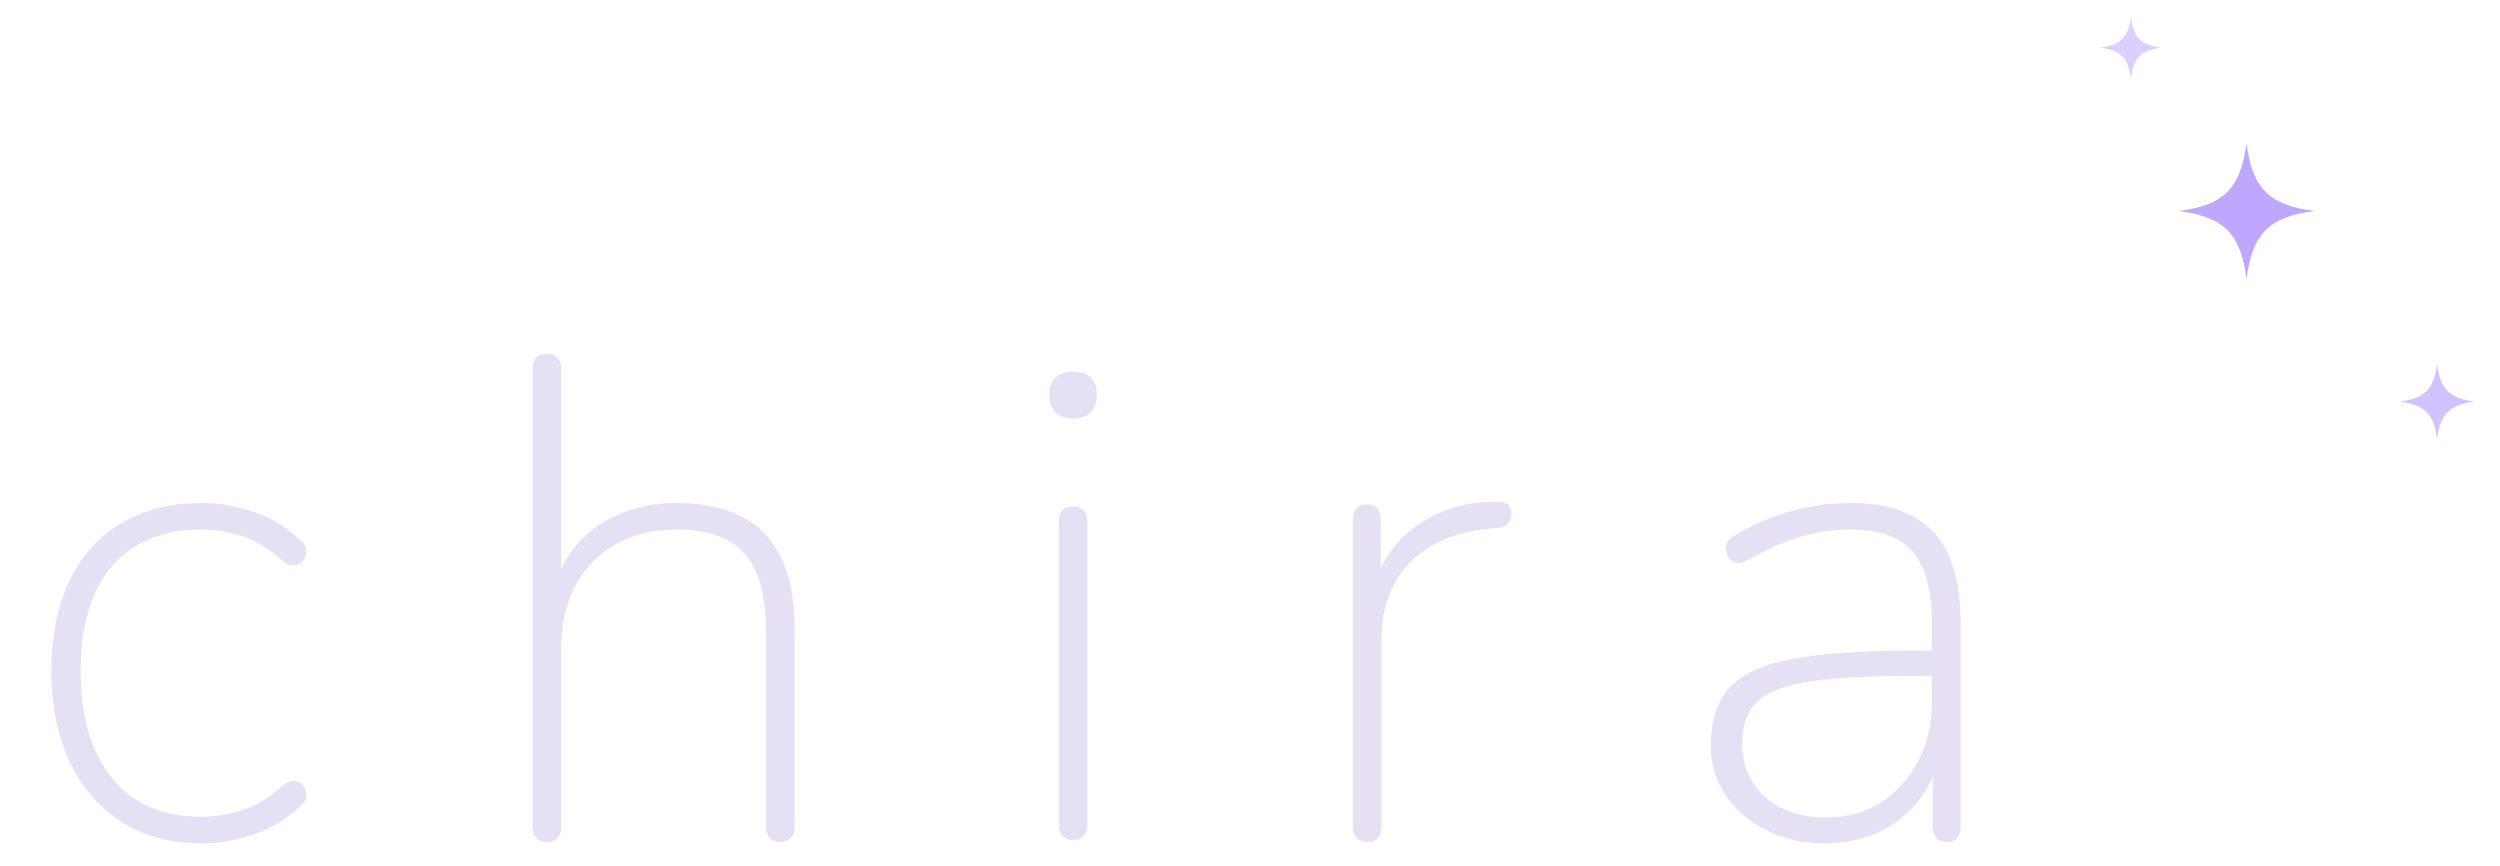
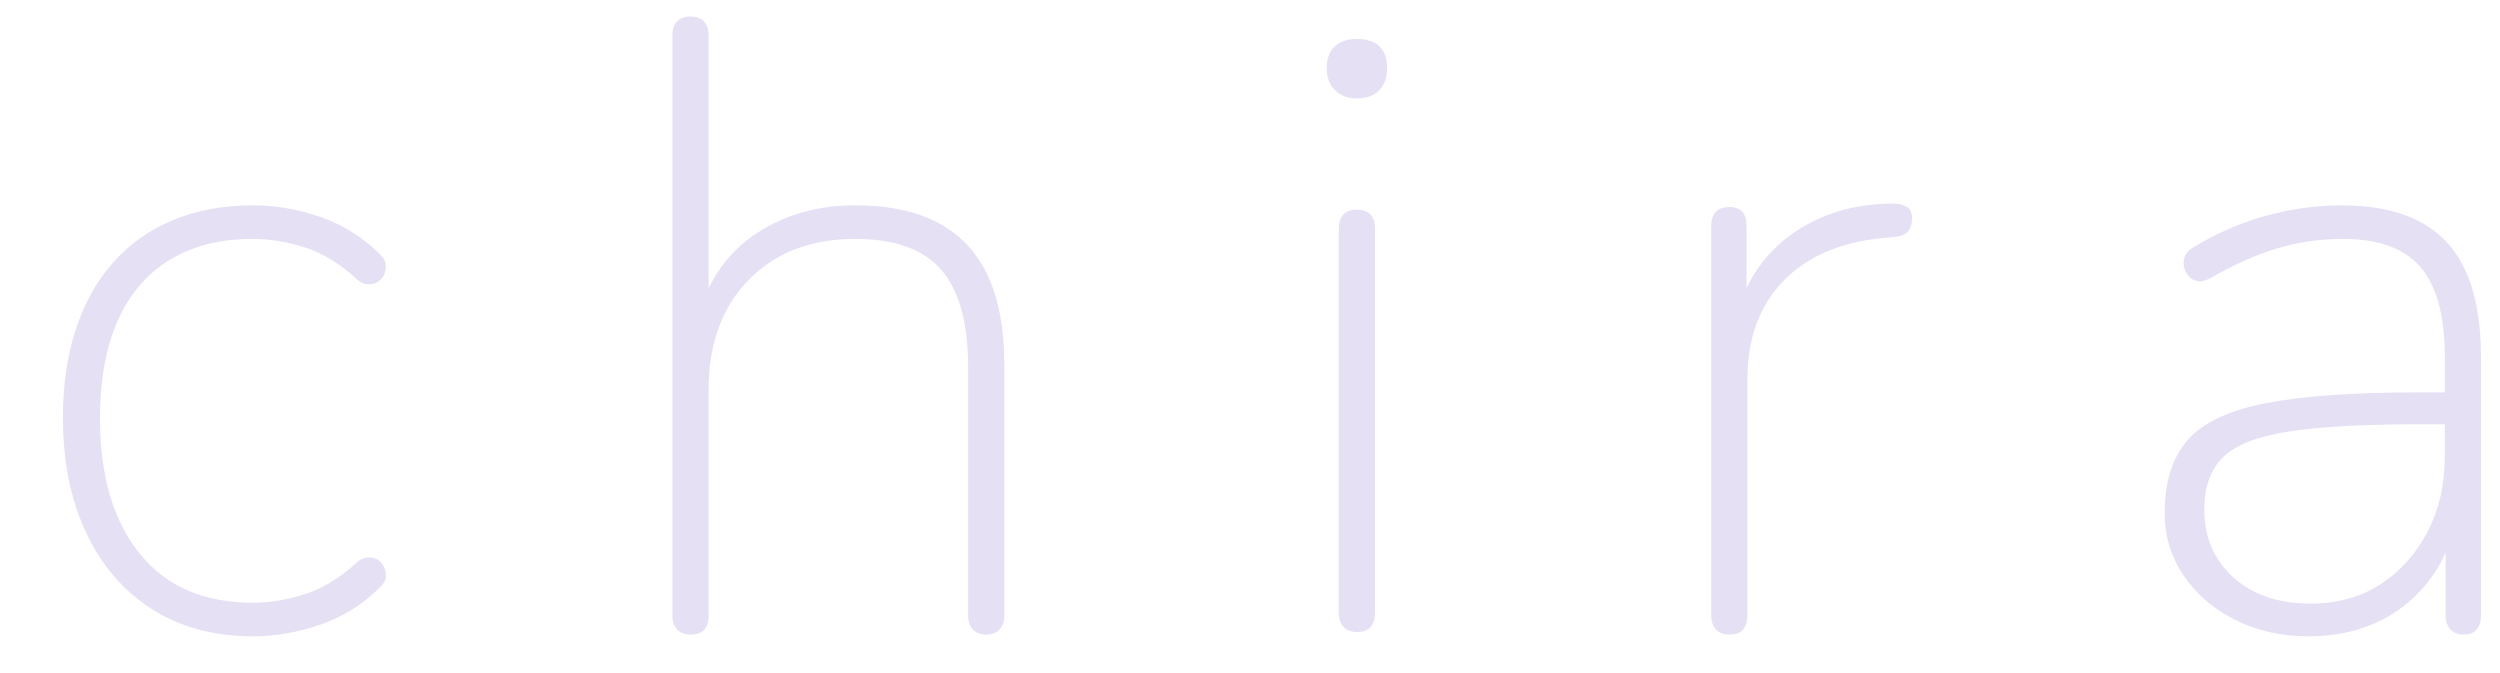
- <svg xmlns="http://www.w3.org/2000/svg" viewBox="-20 -1231 3668 1271" width="734" height="254" role="img" aria-label="chira">
-   <style>.s{transform-box:fill-box;transform-origin:center;animation:tw 3.2s ease-in-out infinite}.s2{animation-delay:.8s}.s3{animation-delay:1.6s}@keyframes tw{0%,100%{transform:scale(.7) rotate(0);opacity:.35}50%{transform:scale(1) rotate(25deg);opacity:1}}@media (prefers-reduced-motion:reduce){.s{animation:none}}.g{fill:#bda7ff}</style>
+ <svg xmlns="http://www.w3.org/2000/svg" viewBox="-20 -730 2900 780" width="944" height="254" role="img" aria-label="chira">
  <g fill="#e6e0f5">
    <path d="M274 8Q205 8 155.5 -24Q106 -56 79.5 -113Q53 -170 53 -246Q53 -303 68 -348.5Q83 -394 111.5 -426Q140 -458 181 -475Q222 -492 274 -492Q312 -492 351.5 -478.5Q391 -465 422 -434Q427 -429 427.5 -423Q428 -417 425.5 -411.5Q423 -406 418 -403Q413 -400 406 -400.5Q399 -401 392 -408Q363 -434 332.5 -443.5Q302 -453 273 -453Q230 -453 197 -439Q164 -425 141.5 -398.5Q119 -372 107.5 -333.5Q96 -295 96 -245Q96 -145 142 -88Q188 -31 273 -31Q302 -31 332.5 -40.5Q363 -50 392 -76Q399 -83 406 -83.5Q413 -84 418 -81Q423 -78 425.5 -72.5Q428 -67 427.5 -61Q427 -55 422 -50Q391 -19 351.5 -5.5Q312 8 274 8Z" />
    <path d="M781 6Q771 6 765.5 0Q760 -6 760 -16V-689Q760 -700 765.5 -705.5Q771 -711 781 -711Q791 -711 796.5 -705.5Q802 -700 802 -689V-366H790Q810 -429 859 -460.5Q908 -492 972 -492Q1030 -492 1068.5 -471.5Q1107 -451 1126 -410Q1145 -369 1145 -308V-16Q1145 -6 1139.5 0Q1134 6 1124 6Q1114 6 1108.5 0Q1103 -6 1103 -16V-304Q1103 -381 1072 -417Q1041 -453 972 -453Q895 -453 848.5 -405.5Q802 -358 802 -278V-16Q802 6 781 6Z" />
    <path d="M1554 3Q1544 3 1538.5 -3Q1533 -9 1533 -19V-465Q1533 -476 1538.5 -481.5Q1544 -487 1554 -487Q1564 -487 1569.5 -481.5Q1575 -476 1575 -465V-19Q1575 -9 1570 -3Q1565 3 1554 3ZM1554 -616Q1538 -616 1528.5 -625.5Q1519 -635 1519 -651Q1519 -668 1528.5 -676.5Q1538 -685 1554 -685Q1571 -685 1580 -676.5Q1589 -668 1589 -651Q1589 -635 1580 -625.5Q1571 -616 1554 -616Z" />
    <path d="M1986 6Q1976 6 1970.5 0Q1965 -6 1965 -16V-468Q1965 -479 1970.5 -484.5Q1976 -490 1986 -490Q1996 -490 2001 -484.5Q2006 -479 2006 -468V-371H1996Q2015 -430 2063.5 -462Q2112 -494 2176 -494Q2185 -494 2191.5 -490.5Q2198 -487 2198 -477Q2198 -467 2193 -461.5Q2188 -456 2176 -455L2164 -454Q2090 -447 2048.5 -404Q2007 -361 2007 -290V-16Q2007 -6 2002 0Q1997 6 1986 6Z" />
    <path d="M2658 8Q2611 8 2573 -11Q2535 -30 2513 -62.5Q2491 -95 2491 -135Q2491 -189 2517.5 -219.5Q2544 -250 2608.5 -262.5Q2673 -275 2786 -275H2827V-238H2788Q2689 -238 2634.5 -229.5Q2580 -221 2558.5 -199.5Q2537 -178 2537 -139Q2537 -91 2570.5 -60.5Q2604 -30 2661 -30Q2707 -30 2741.5 -52.5Q2776 -75 2796 -113.5Q2816 -152 2816 -201V-315Q2816 -387 2788 -420Q2760 -453 2698 -453Q2658 -453 2621.5 -442Q2585 -431 2545 -408Q2536 -403 2529.5 -404Q2523 -405 2519 -409.5Q2515 -414 2513.5 -420.5Q2512 -427 2514.5 -433Q2517 -439 2524 -443Q2565 -468 2609 -480Q2653 -492 2696 -492Q2751 -492 2787 -473Q2823 -454 2840.5 -415Q2858 -376 2858 -315V-16Q2858 -6 2853 0Q2848 6 2838 6Q2828 6 2822.5 0Q2817 -6 2817 -16V-121H2828Q2818 -81 2794 -52Q2770 -23 2735.5 -7.5Q2701 8 2658 8Z" />
  </g>
-   <g class="g">
-     <g opacity="1" transform="translate(3178.0 -1021.0) scale(8.3333)">
-       <path class="g s s1" d="M12 0C13 8 16 11 24 12C16 13 13 16 12 24C11 16 8 13 0 12C8 11 11 8 12 0Z" />
-     </g>
-     <g opacity="0.7" transform="translate(3503.0 -696.0) scale(4.5833)">
-       <path class="g s s2" d="M12 0C13 8 16 11 24 12C16 13 13 16 12 24C11 16 8 13 0 12C8 11 11 8 12 0Z" />
-     </g>
-     <g opacity="0.55" transform="translate(3063.0 -1206.0) scale(3.75)">
-       <path class="g s s3" d="M12 0C13 8 16 11 24 12C16 13 13 16 12 24C11 16 8 13 0 12C8 11 11 8 12 0Z" />
-     </g>
-   </g>
</svg>
